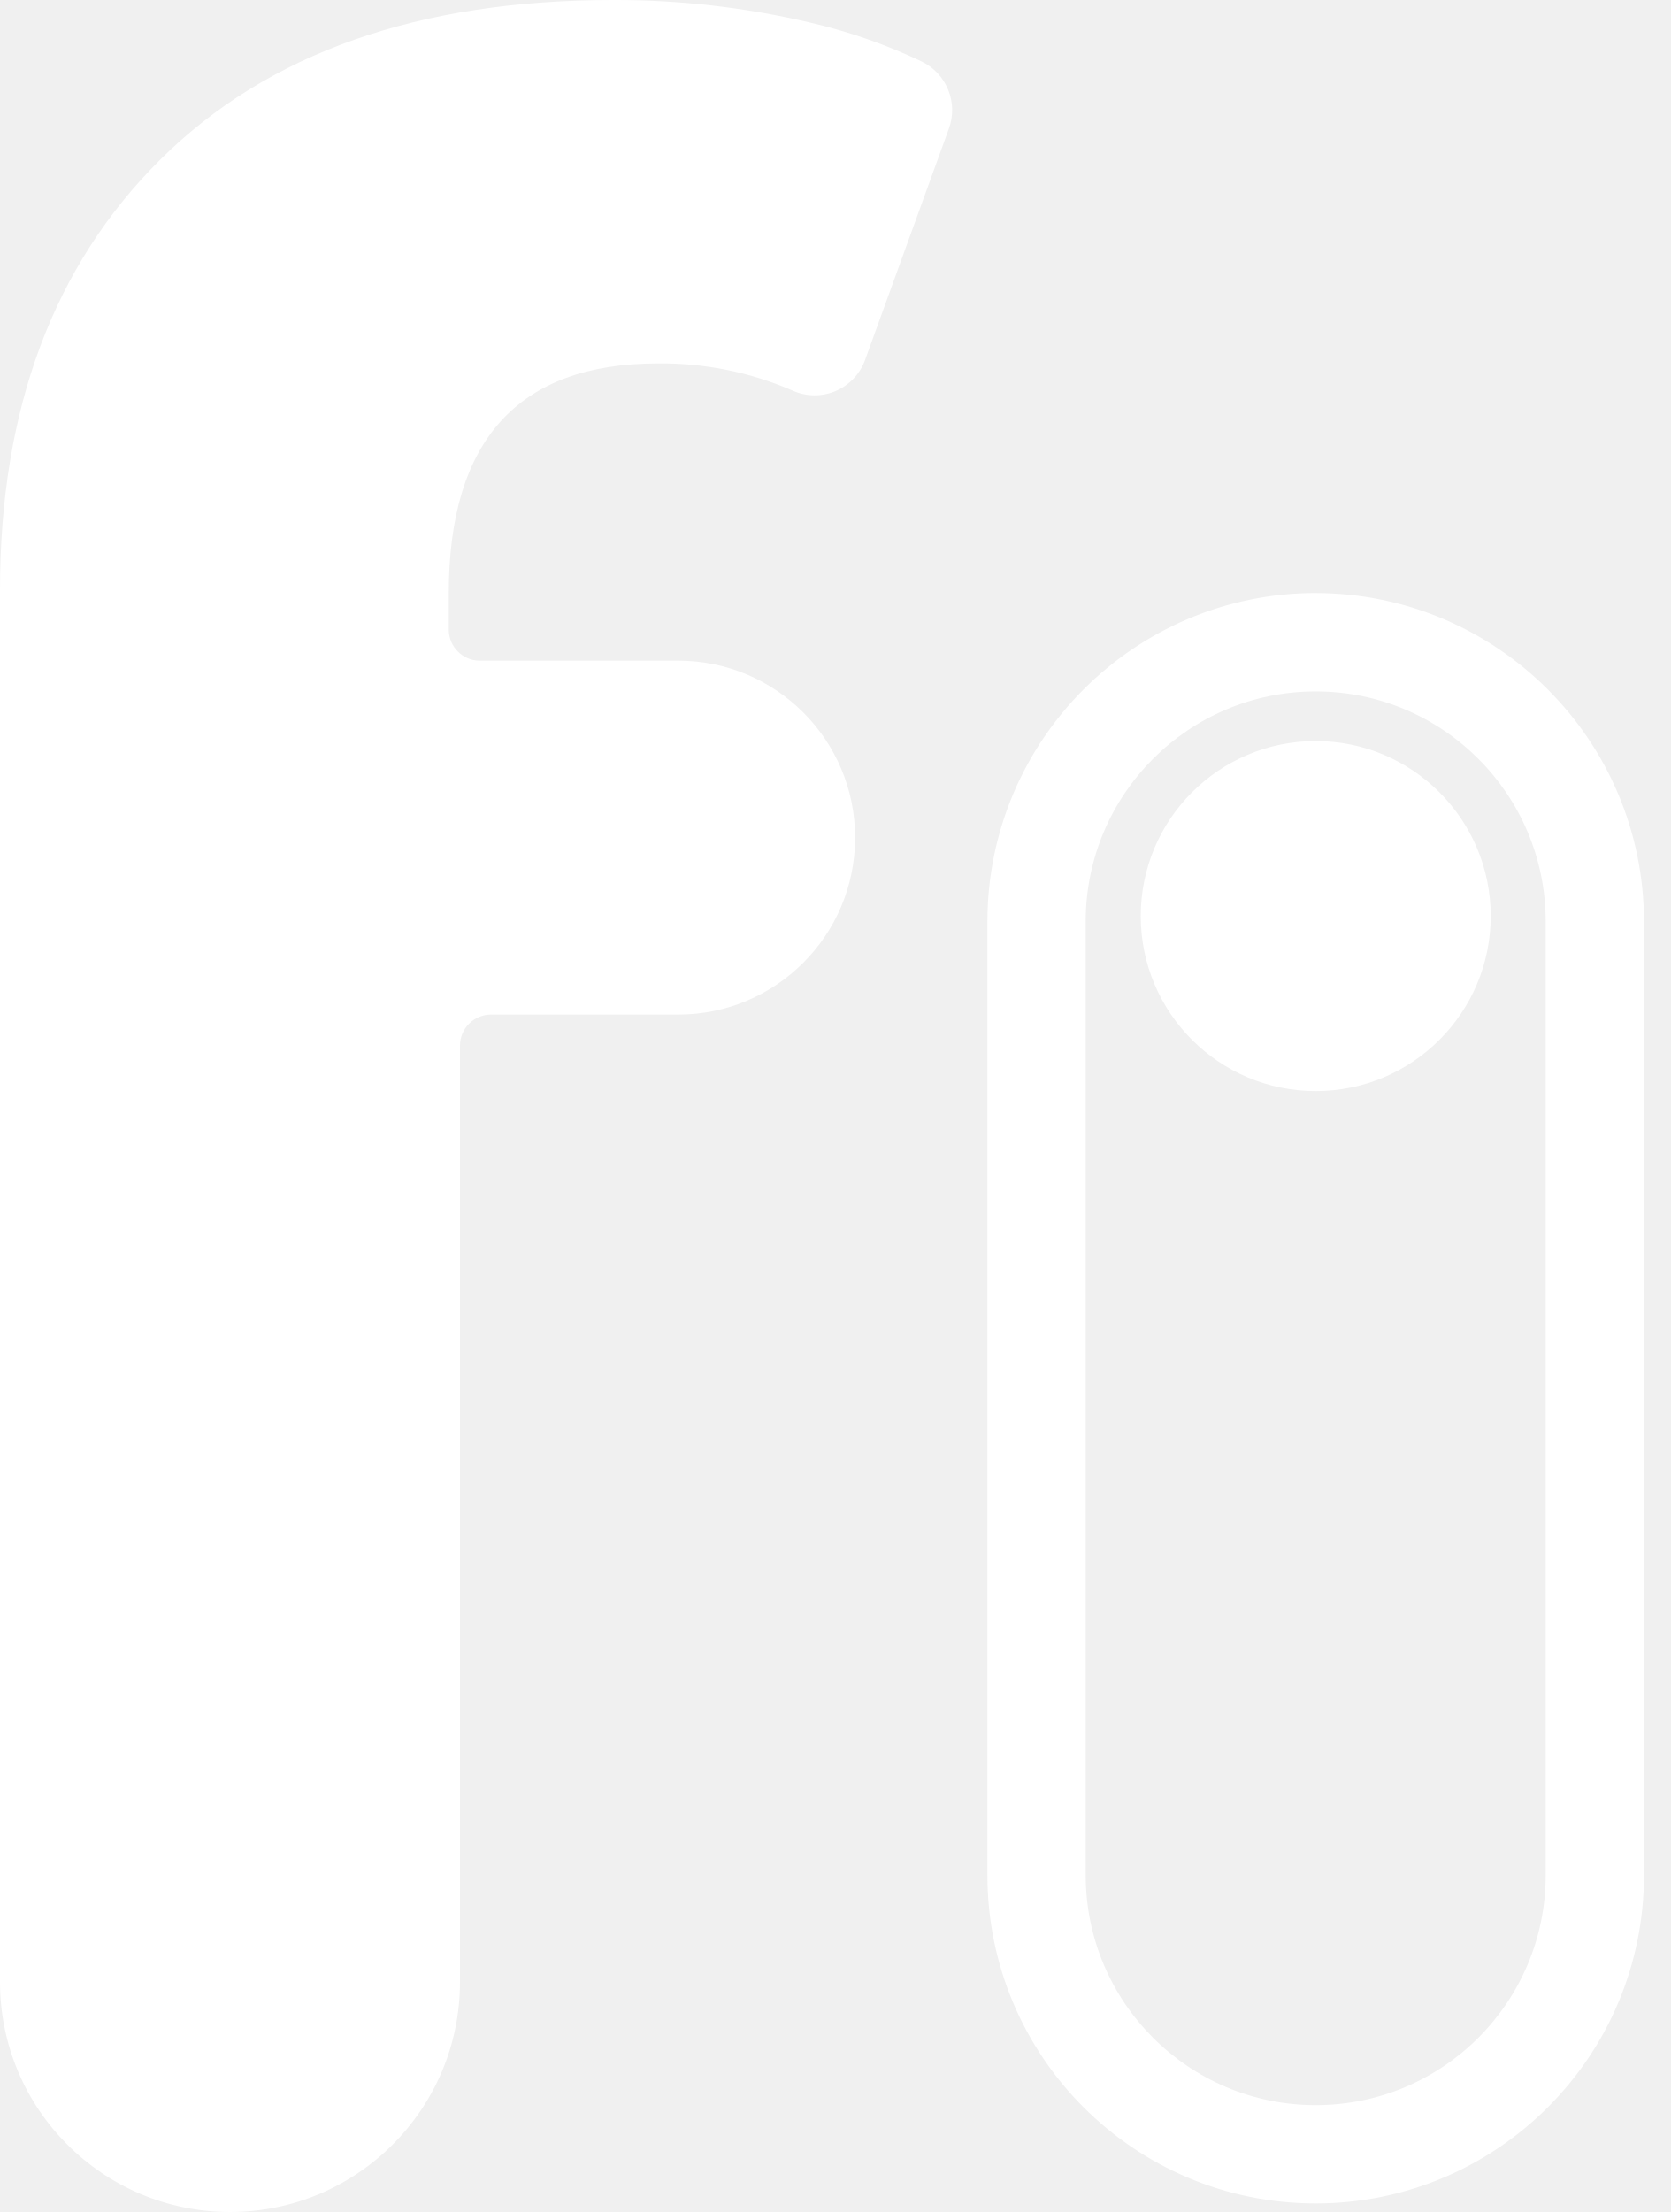
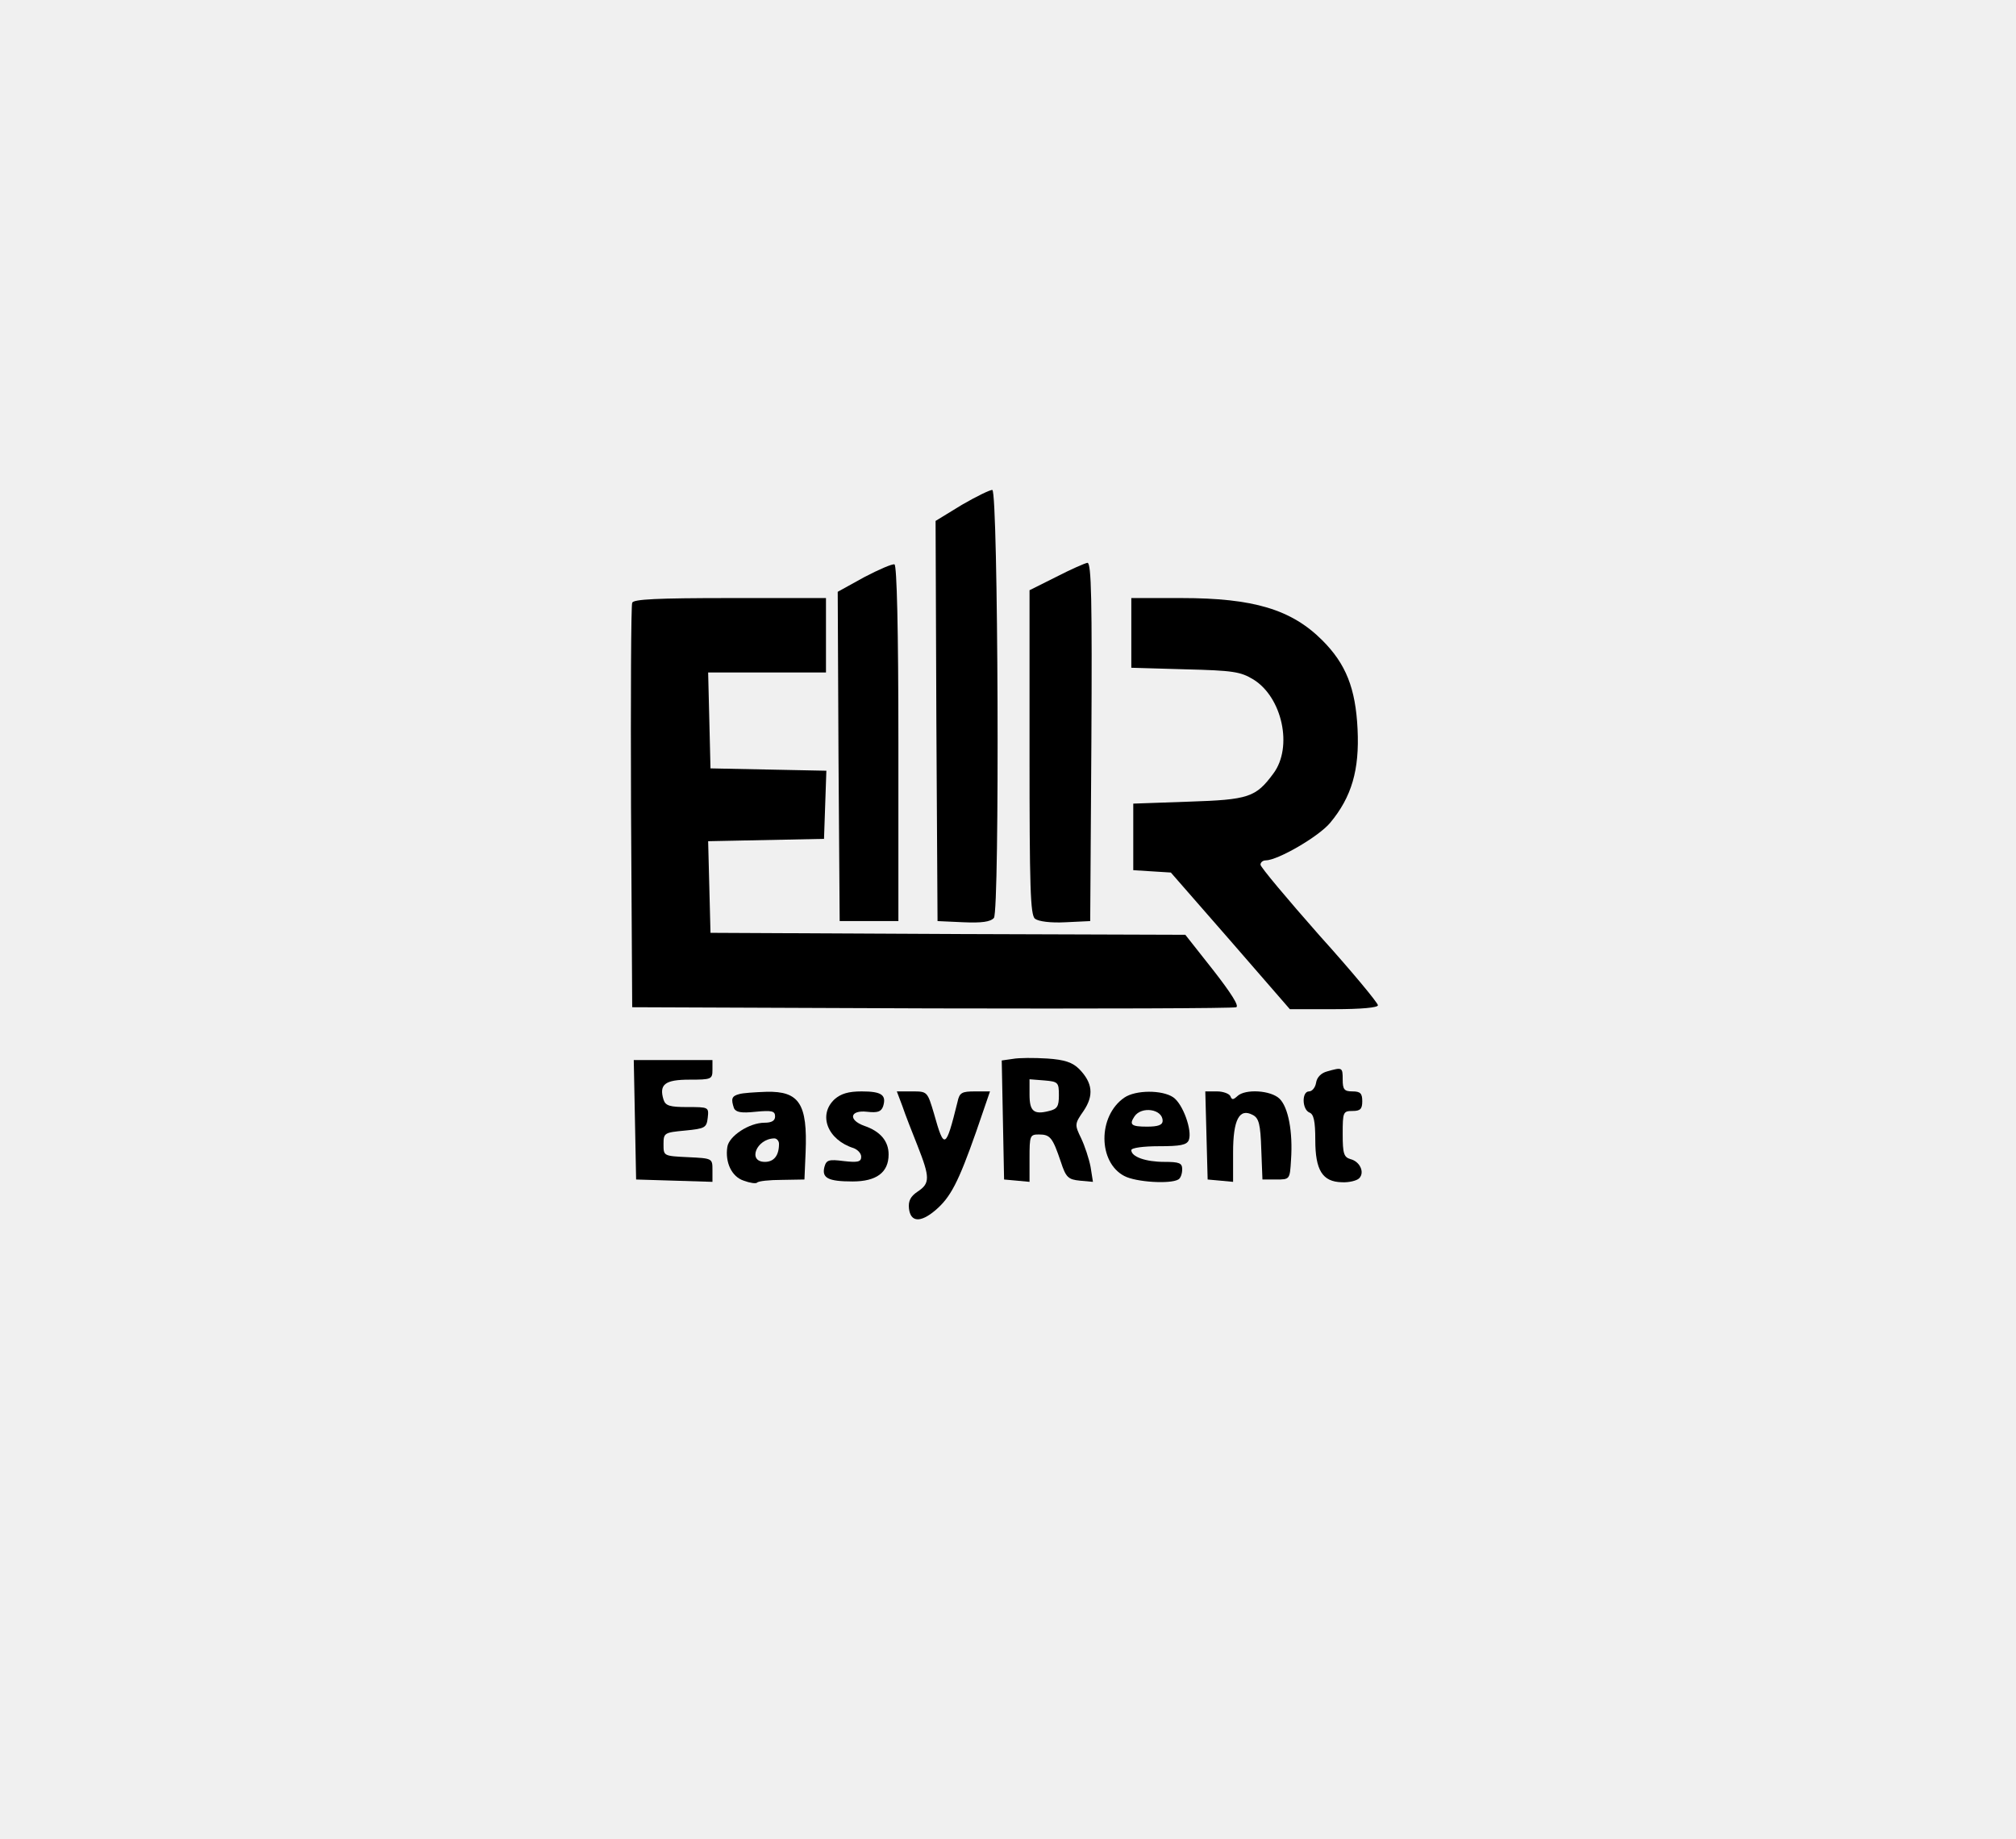
- <svg xmlns="http://www.w3.org/2000/svg" width="34" height="45" fill="none">
-   <path fill-rule="evenodd" clip-rule="evenodd" d="M9.752 13.44H13.8a3.6 3.6 0 110 7.2H9.992a.631.631 0 00-.632.631V40.32a4.68 4.68 0 01-9.36 0V12c0-3.68 1.09-6.6 3.269-8.76 2.18-2.162 5.25-3.241 9.21-3.24 1.344-.004 2.683.15 3.991.456.787.18 1.551.446 2.28.793a1.099 1.099 0 01.558 1.368l-1.707 4.71a1.092 1.092 0 01-1.475.618 6.693 6.693 0 00-2.735-.552c-2.84 0-4.26 1.56-4.259 4.68v.748a.634.634 0 00.62.62zm17.02.626a4.68 4.68 0 014.68 4.68v19.4a4.68 4.68 0 11-9.36 0v-19.4a4.68 4.68 0 014.68-4.68zm0-2.002a6.689 6.689 0 00-6.68 6.682v19.4a6.679 6.679 0 1013.36 0v-19.4a6.689 6.689 0 00-6.68-6.681zm3.561 6.572a3.56 3.56 0 11-7.121 0 3.56 3.56 0 017.121 0z" fill="#fff" />
+ <svg xmlns="http://www.w3.org/2000/svg" version="1.0" width="215pt" height="196pt" viewBox="0 0 515 396" preserveAspectRatio="xMidYMid meet">
+   <g transform="translate(0,396) scale(0.1,-0.1)" fill="#000000" stroke="none">
+     <path d="M2457 3038 l-67 -41 2 -511 3 -511 66 -3 c47 -2 69 1 78 11 15 19 11 1089 -4 1093 -5 1 -40 -16 -78 -38z" />
+     <path d="M2207 2853 l-67 -37 2 -421 3 -420 75 0 75 0 0 454 c0 294 -4 455 -10 457 -5 2 -40 -13 -78 -33z" />
+     <path d="M2698 2854 l-68 -34 0 -414 c0 -344 2 -416 14 -425 9 -7 40 -11 78 -9 l63 3 3 458 c2 362 0 457 -10 457 -7 -1 -43 -17 -80 -36z" />
+     <path d="M1615 2788 c-3 -7 -4 -242 -3 -523 l3 -510 765 -3 c421 -1 771 0 778 3 8 3 -13 36 -59 95 l-71 90 -607 2 -606 3 -3 117 -3 117 148 3 148 3 3 87 3 87 -148 3 -148 3 -3 123 -3 122 151 0 150 0 0 95 0 95 -245 0 c-187 0 -247 -3 -250 -12z" />
+     <path d="M2890 2711 l0 -89 138 -4 c122 -3 141 -6 174 -26 74 -46 101 -173 51 -240 -45 -61 -63 -67 -216 -72 l-142 -5 0 -85 0 -85 48 -3 48 -3 152 -174 152 -175 113 0 c70 0 112 4 112 10 0 6 -67 87 -150 179 -82 93 -150 174 -150 180 0 6 6 11 13 11 31 0 136 61 165 96 55 66 75 135 70 239 -5 105 -30 167 -90 227 -79 79 -176 108 -360 108 l-128 0 0 -89z" />
+     <path d="M2587 1623 l-28 -4 3 -152 3 -152 33 -3 32 -3 0 60 c0 58 1 61 24 61 29 0 35 -8 56 -70 13 -40 19 -45 49 -48 l33 -3 -6 38 c-4 21 -15 54 -24 73 -17 35 -17 37 6 70 27 40 23 72 -11 107 -17 17 -37 24 -82 27 -33 2 -72 2 -88 -1z m118 -93 c0 -28 -4 -35 -25 -40 -39 -10 -50 -1 -50 42 l0 39 38 -3 c35 -3 37 -5 37 -38z" />
+     <path d="M1622 1468 l3 -153 98 -3 97 -3 0 30 c0 30 0 30 -62 33 -63 3 -63 3 -63 33 0 29 2 30 55 35 51 5 55 7 58 33 3 27 2 27 -52 27 -44 0 -56 3 -61 19 -12 39 4 51 66 51 56 0 59 1 59 25 l0 25 -100 0 -101 0 3 -152z" />
+     <path d="M3390 1591 c-15 -4 -26 -15 -28 -29 -2 -12 -10 -22 -18 -22 -19 0 -18 -46 1 -54 11 -4 15 -22 15 -70 0 -77 18 -107 68 -108 18 -1 38 4 44 10 15 15 2 43 -22 49 -17 5 -20 14 -20 64 0 56 1 59 25 59 20 0 25 5 25 25 0 20 -5 25 -25 25 -21 0 -25 5 -25 30 0 32 -1 32 -40 21z" />
+     <path d="M1888 1533 c-19 -5 -21 -12 -13 -36 5 -10 18 -13 55 -9 42 4 50 2 50 -12 0 -11 -9 -16 -27 -16 -39 0 -91 -34 -95 -62 -6 -39 11 -76 42 -86 16 -6 31 -8 34 -5 3 4 32 7 63 7 l58 1 3 70 c5 123 -16 156 -100 154 -29 -1 -61 -3 -70 -6z m102 -127 c0 -30 -13 -46 -36 -46 -45 0 -22 59 24 60 6 0 12 -6 12 -14z" />
+     <path d="M2132 1520 c-43 -40 -18 -104 49 -125 10 -4 19 -13 19 -22 0 -13 -9 -15 -44 -11 -39 5 -45 3 -50 -15 -7 -28 9 -37 72 -37 61 0 92 23 92 69 0 34 -21 59 -62 73 -42 15 -37 41 7 36 27 -3 36 0 41 14 9 29 -4 38 -55 38 -34 0 -53 -6 -69 -20z" />
+     <path d="M2305 1503 c7 -21 25 -67 39 -102 32 -81 32 -96 0 -117 -18 -12 -24 -24 -22 -43 4 -35 29 -37 67 -5 39 33 59 71 105 202 l35 102 -38 0 c-34 0 -40 -3 -45 -27 -30 -121 -34 -123 -60 -30 -17 57 -17 57 -56 57 l-39 0 14 -37z" />
+     <path d="M2872 1524 c-68 -47 -67 -165 0 -200 30 -16 118 -21 138 -9 6 3 10 15 10 26 0 16 -7 19 -46 19 -47 0 -84 13 -84 30 0 6 32 10 70 10 55 0 72 3 77 16 9 24 -15 92 -40 109 -28 19 -96 19 -125 -1z m98 -59 c0 -11 -12 -15 -40 -15 -40 0 -46 5 -32 26 18 27 72 19 72 -11z" />
+     <path d="M3082 1428 l3 -113 33 -3 32 -3 0 75 c0 84 16 114 50 96 16 -8 20 -24 22 -88 l3 -77 35 0 c35 0 35 0 38 50 5 72 -7 134 -29 156 -22 22 -88 26 -108 7 -11 -10 -14 -10 -18 0 -3 6 -18 12 -34 12 l-30 0 3 -112z" />
+   </g>
</svg>
